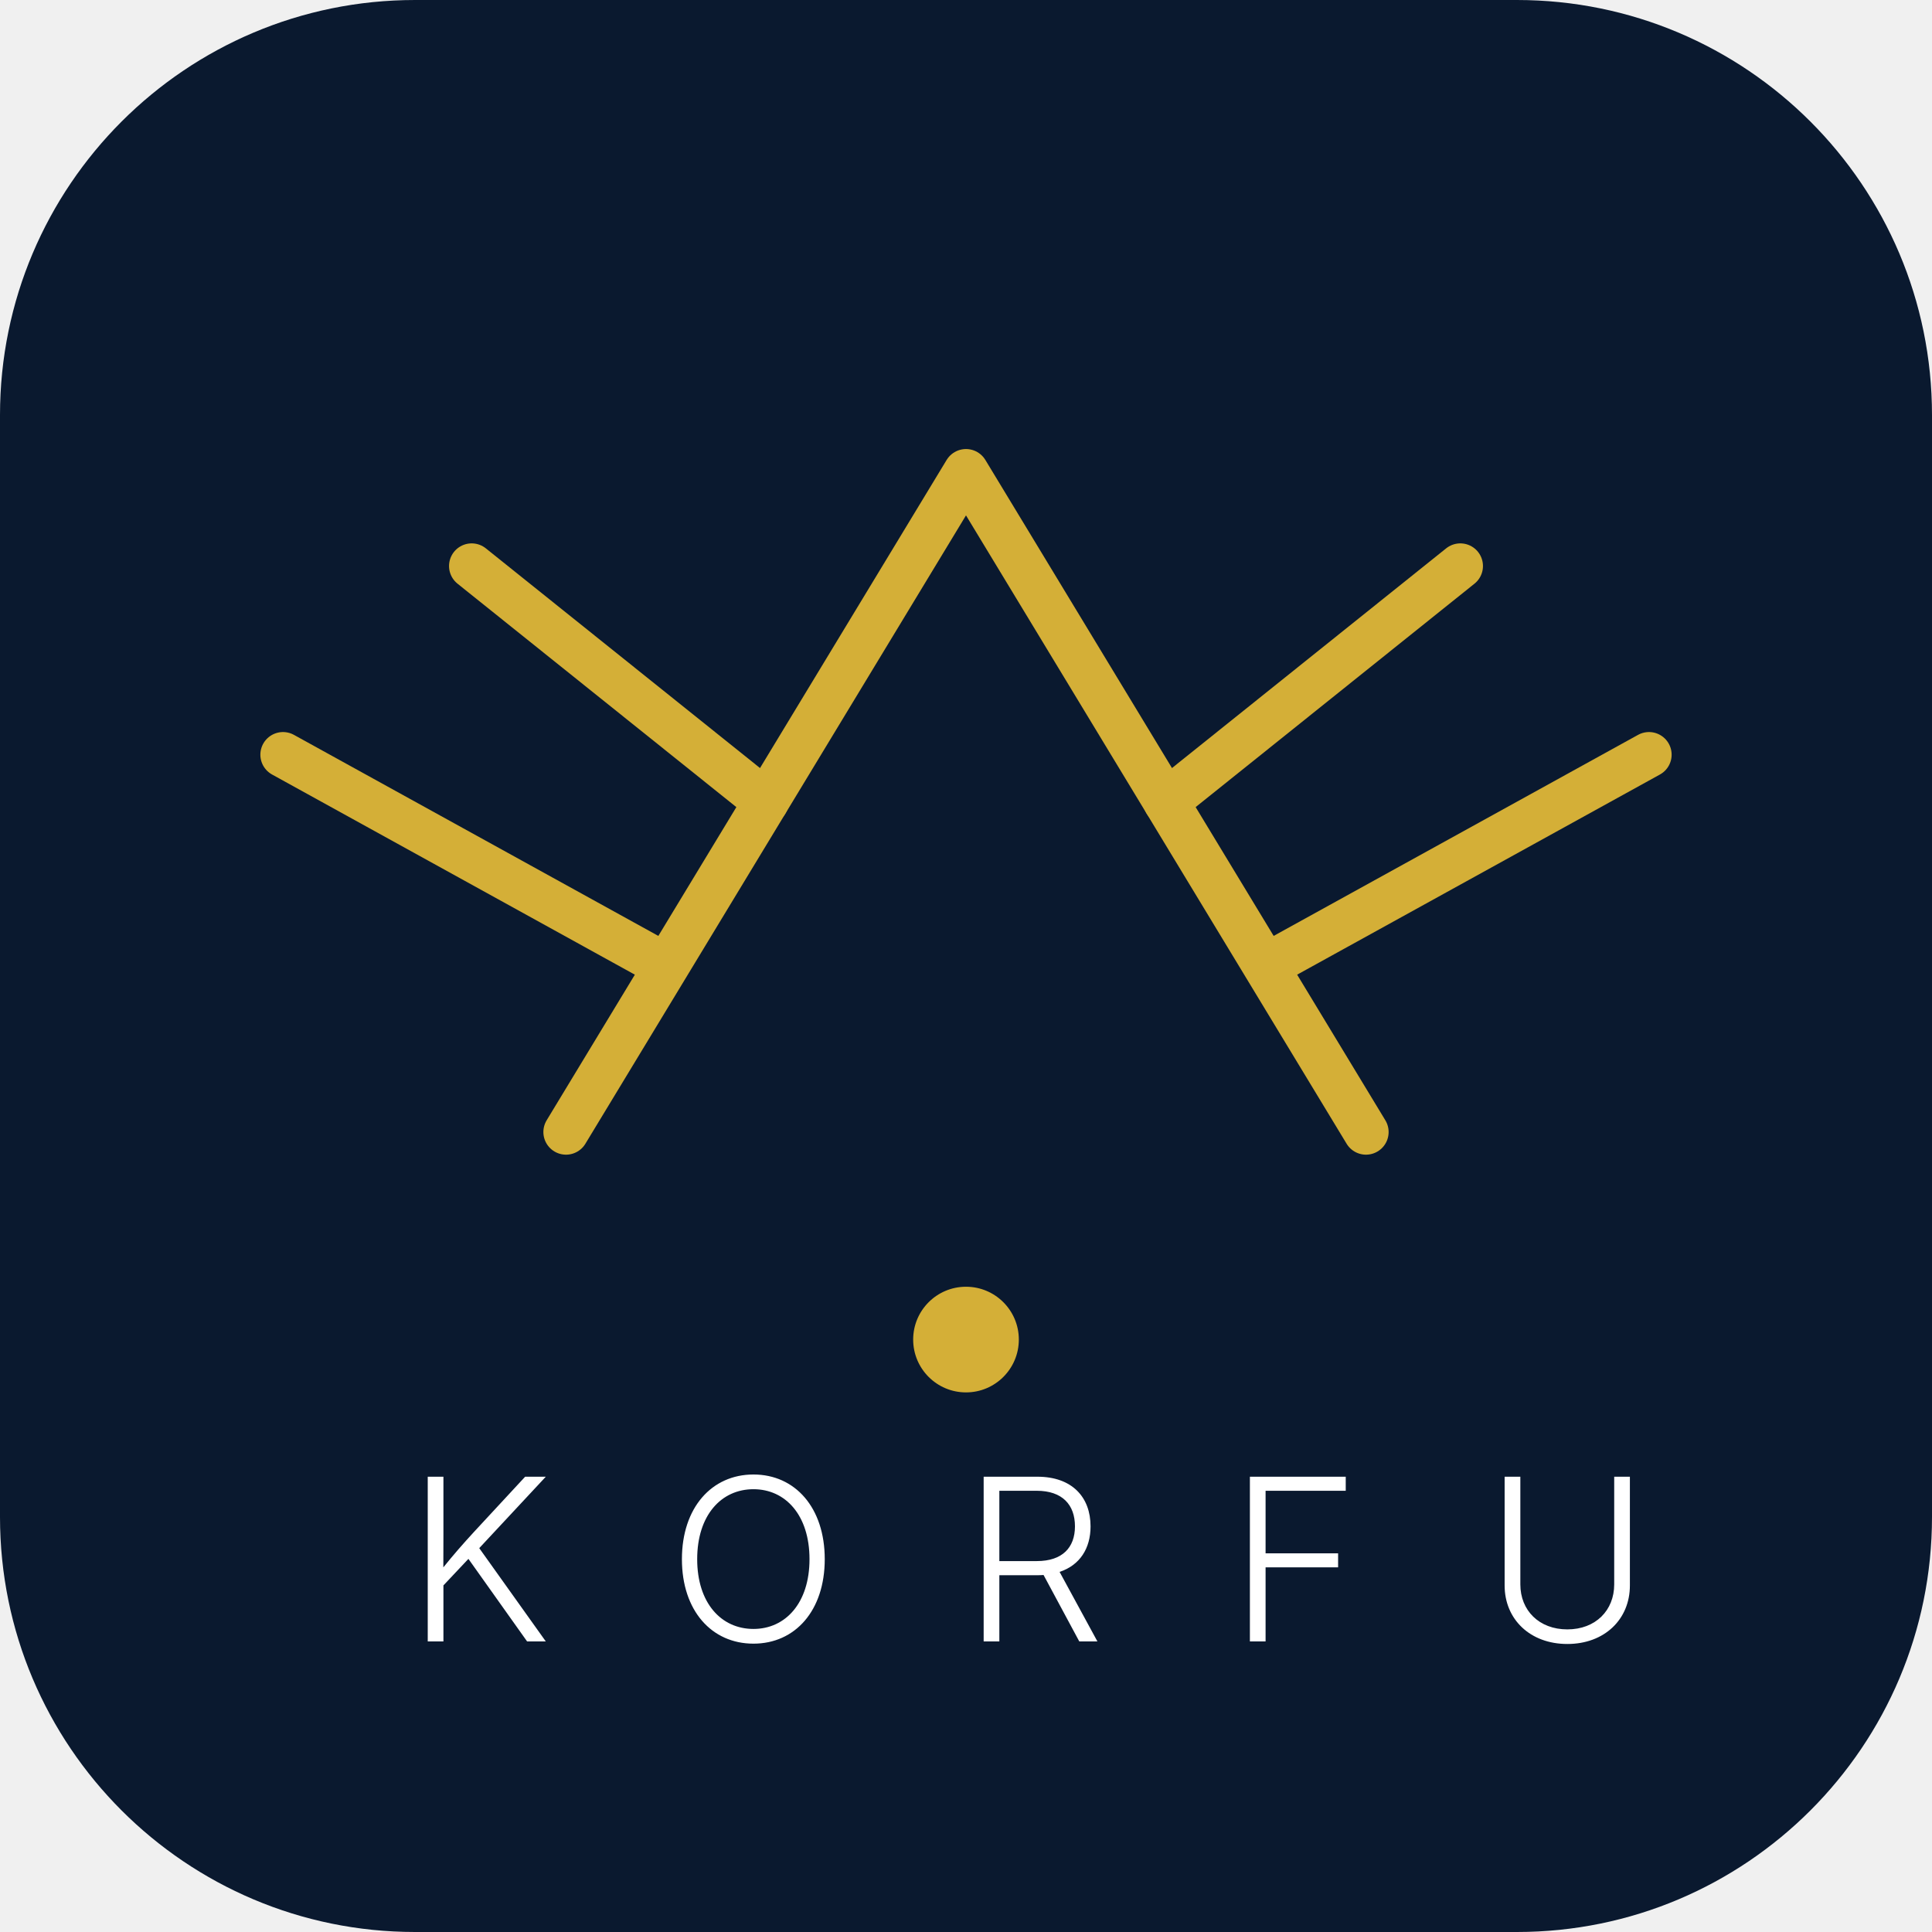
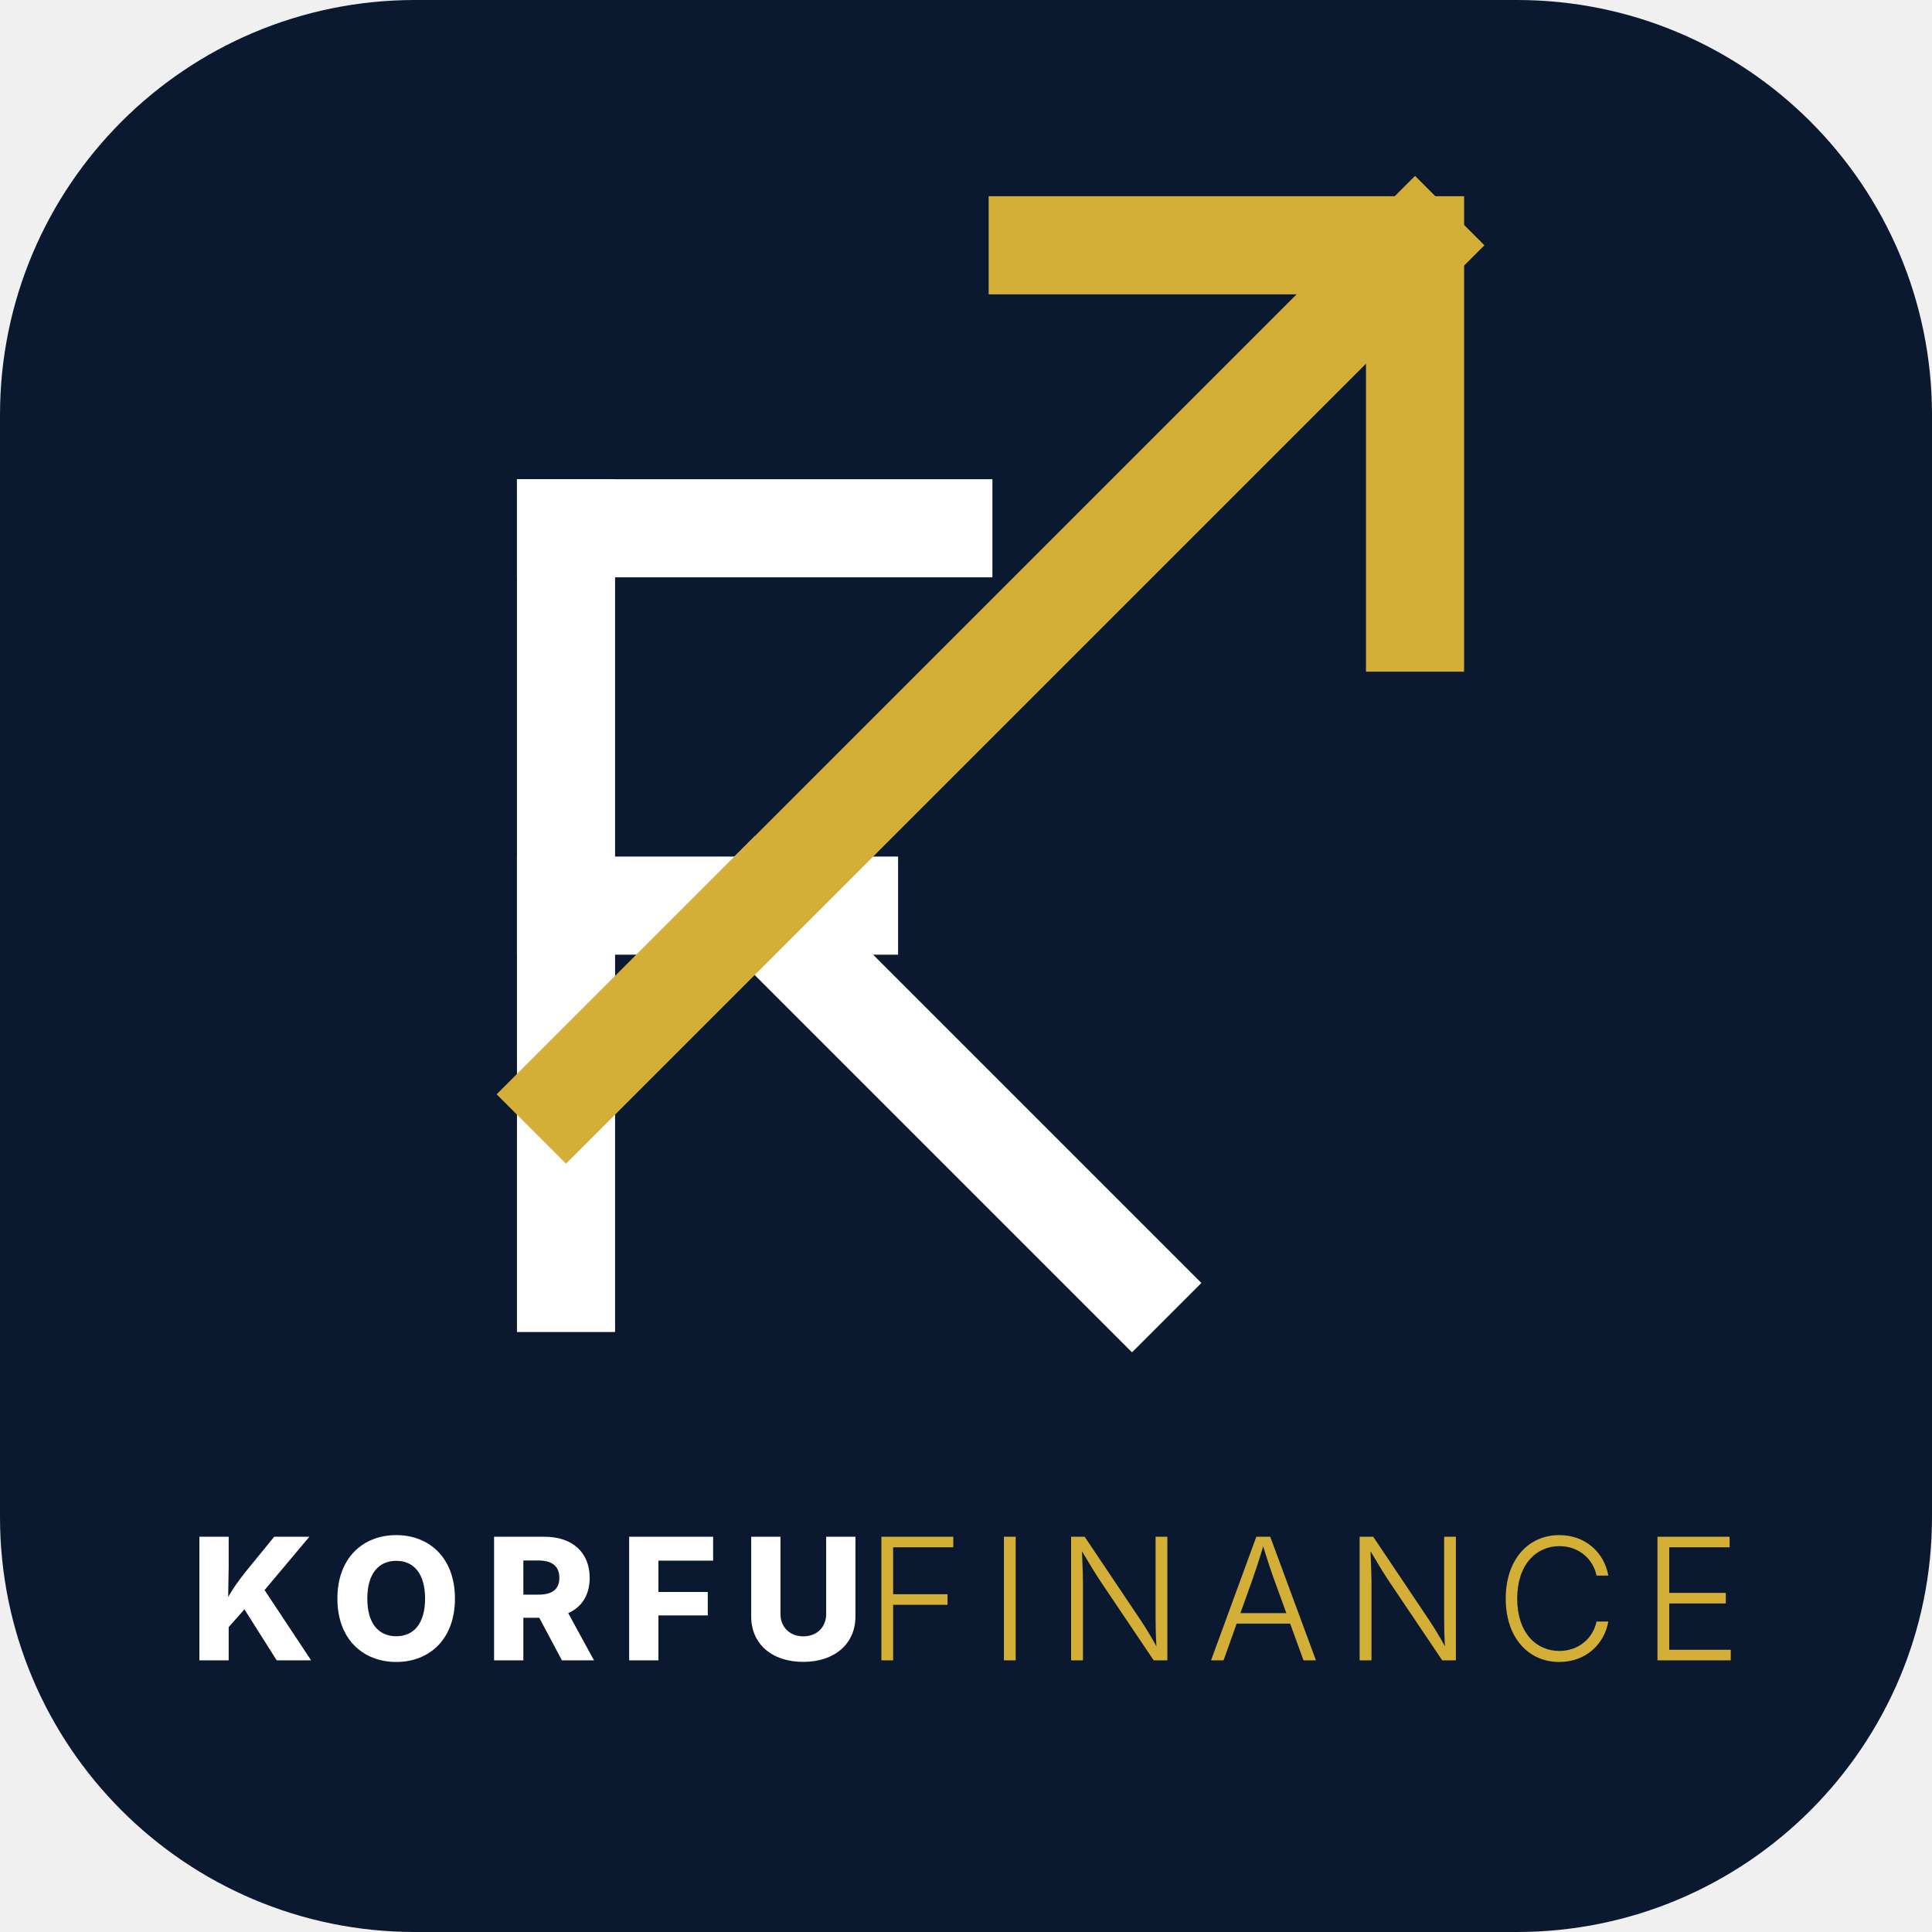
<svg xmlns="http://www.w3.org/2000/svg" width="1024" height="1024" viewBox="0 0 1024 1024">
  <rect width="1024" height="1024" rx="220" fill="#0A192F" />
-   <g transform="translate(0, 0)">
-     <g stroke="#D4AF37" stroke-width="24" stroke-linecap="round" stroke-linejoin="round" fill="none">
-       <path d="M 300,600 L 512,250 L 724,600" />
-       <path d="M 406,425 L 250,300" />
-       <path d="M 618,425 L 774,300" />
-       <path d="M 353,512 L 150,400" />
-       <path d="M 671,512 L 874,400" />
+   <g transform="translate(0, -20)">
+     <g stroke="#FFFFFF" stroke-width="52" stroke-linecap="square" stroke-linejoin="miter" fill="none">
+       <path d="M 300,300 L 300,700" />
+       <path d="M 300,300 L 500,300" />
+       <path d="M 300,500 L 450,500" />
+       <path d="M 400,500 L 600,700" />
    </g>
-     <circle cx="512" cy="710" r="28" fill="#D4AF37" />
-     <text x="545" y="870" font-family="'Inter', 'Helvetica Neue', Helvetica, Arial, sans-serif" font-size="120" font-weight="300" letter-spacing="65" fill="#FFFFFF" text-anchor="middle">KORFU</text>
+     <g stroke="#D4AF37" stroke-width="52" stroke-linecap="square" stroke-linejoin="miter" fill="none">
+       <path d="M 300,600 L 750,150" />
+       <path d="M 550,150 L 750,150 L 750,350" />
+     </g>
+     <text x="512" y="900" font-family="'Inter', 'Helvetica Neue', Helvetica, Arial, sans-serif" font-size="90" font-weight="800" letter-spacing="12" fill="#FFFFFF" text-anchor="middle">KORFU<tspan fill="#D4AF37" font-weight="300">FINANCE</tspan>
+     </text>
  </g>
</svg>
